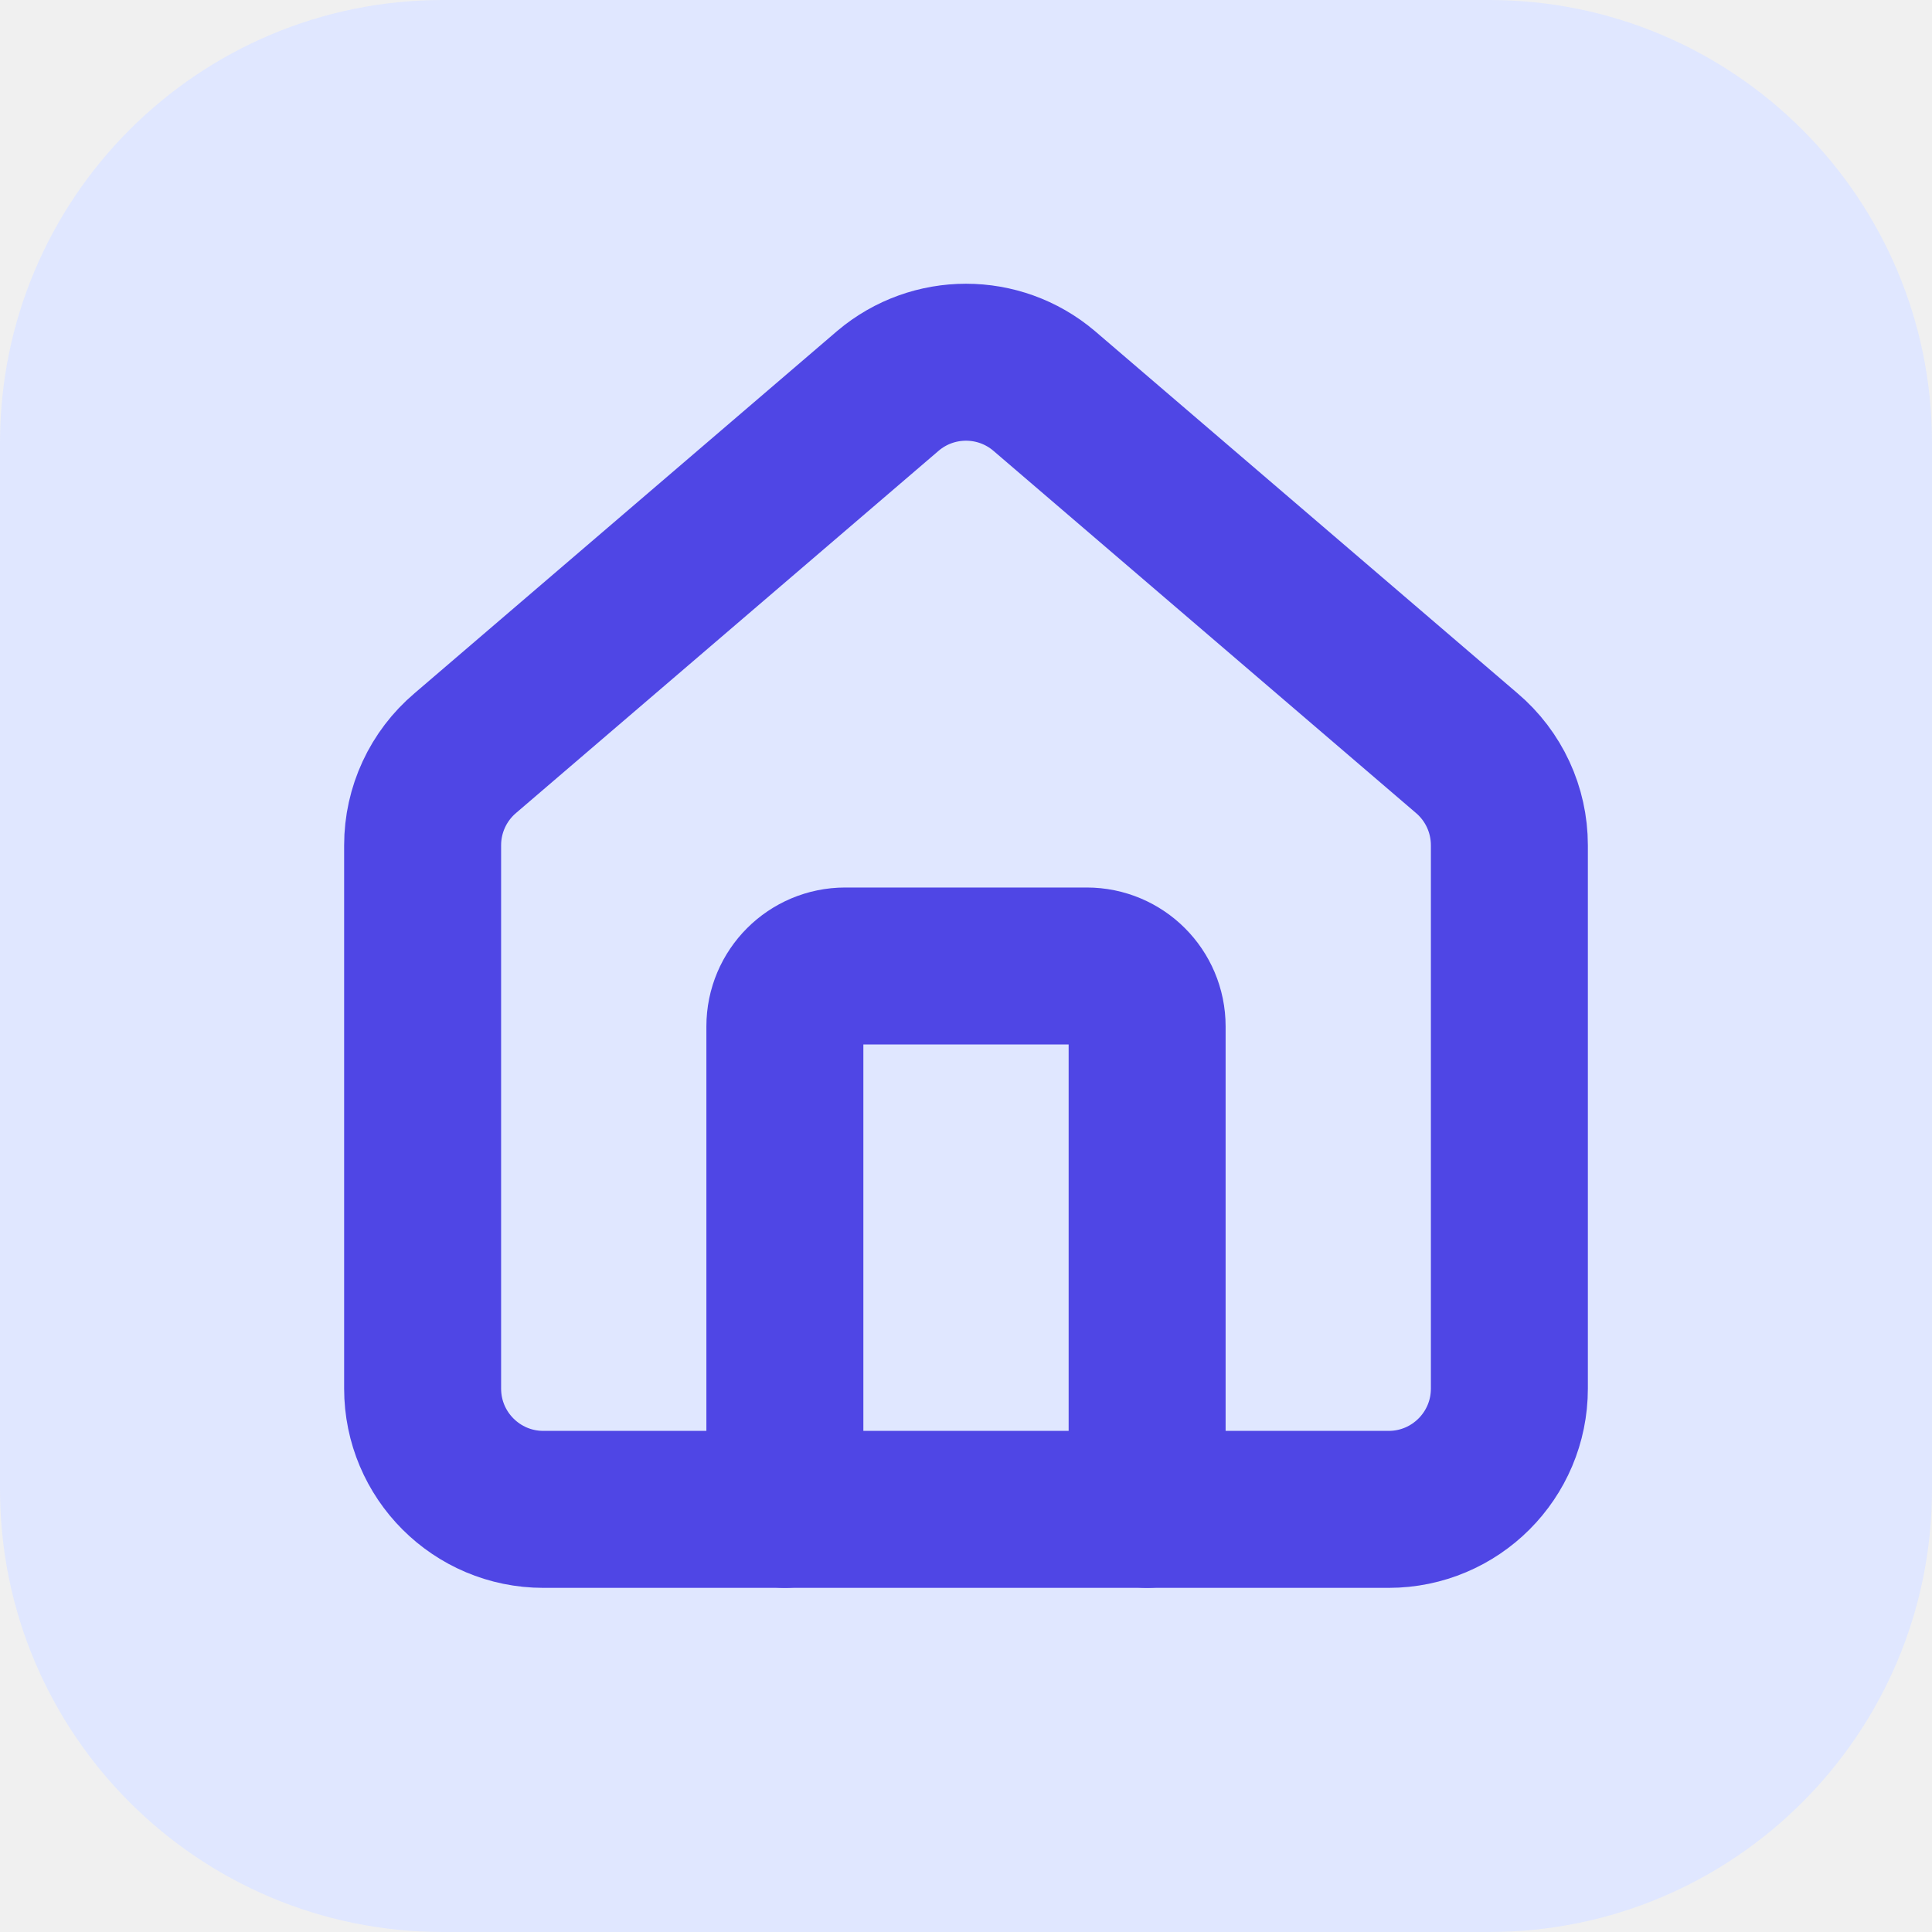
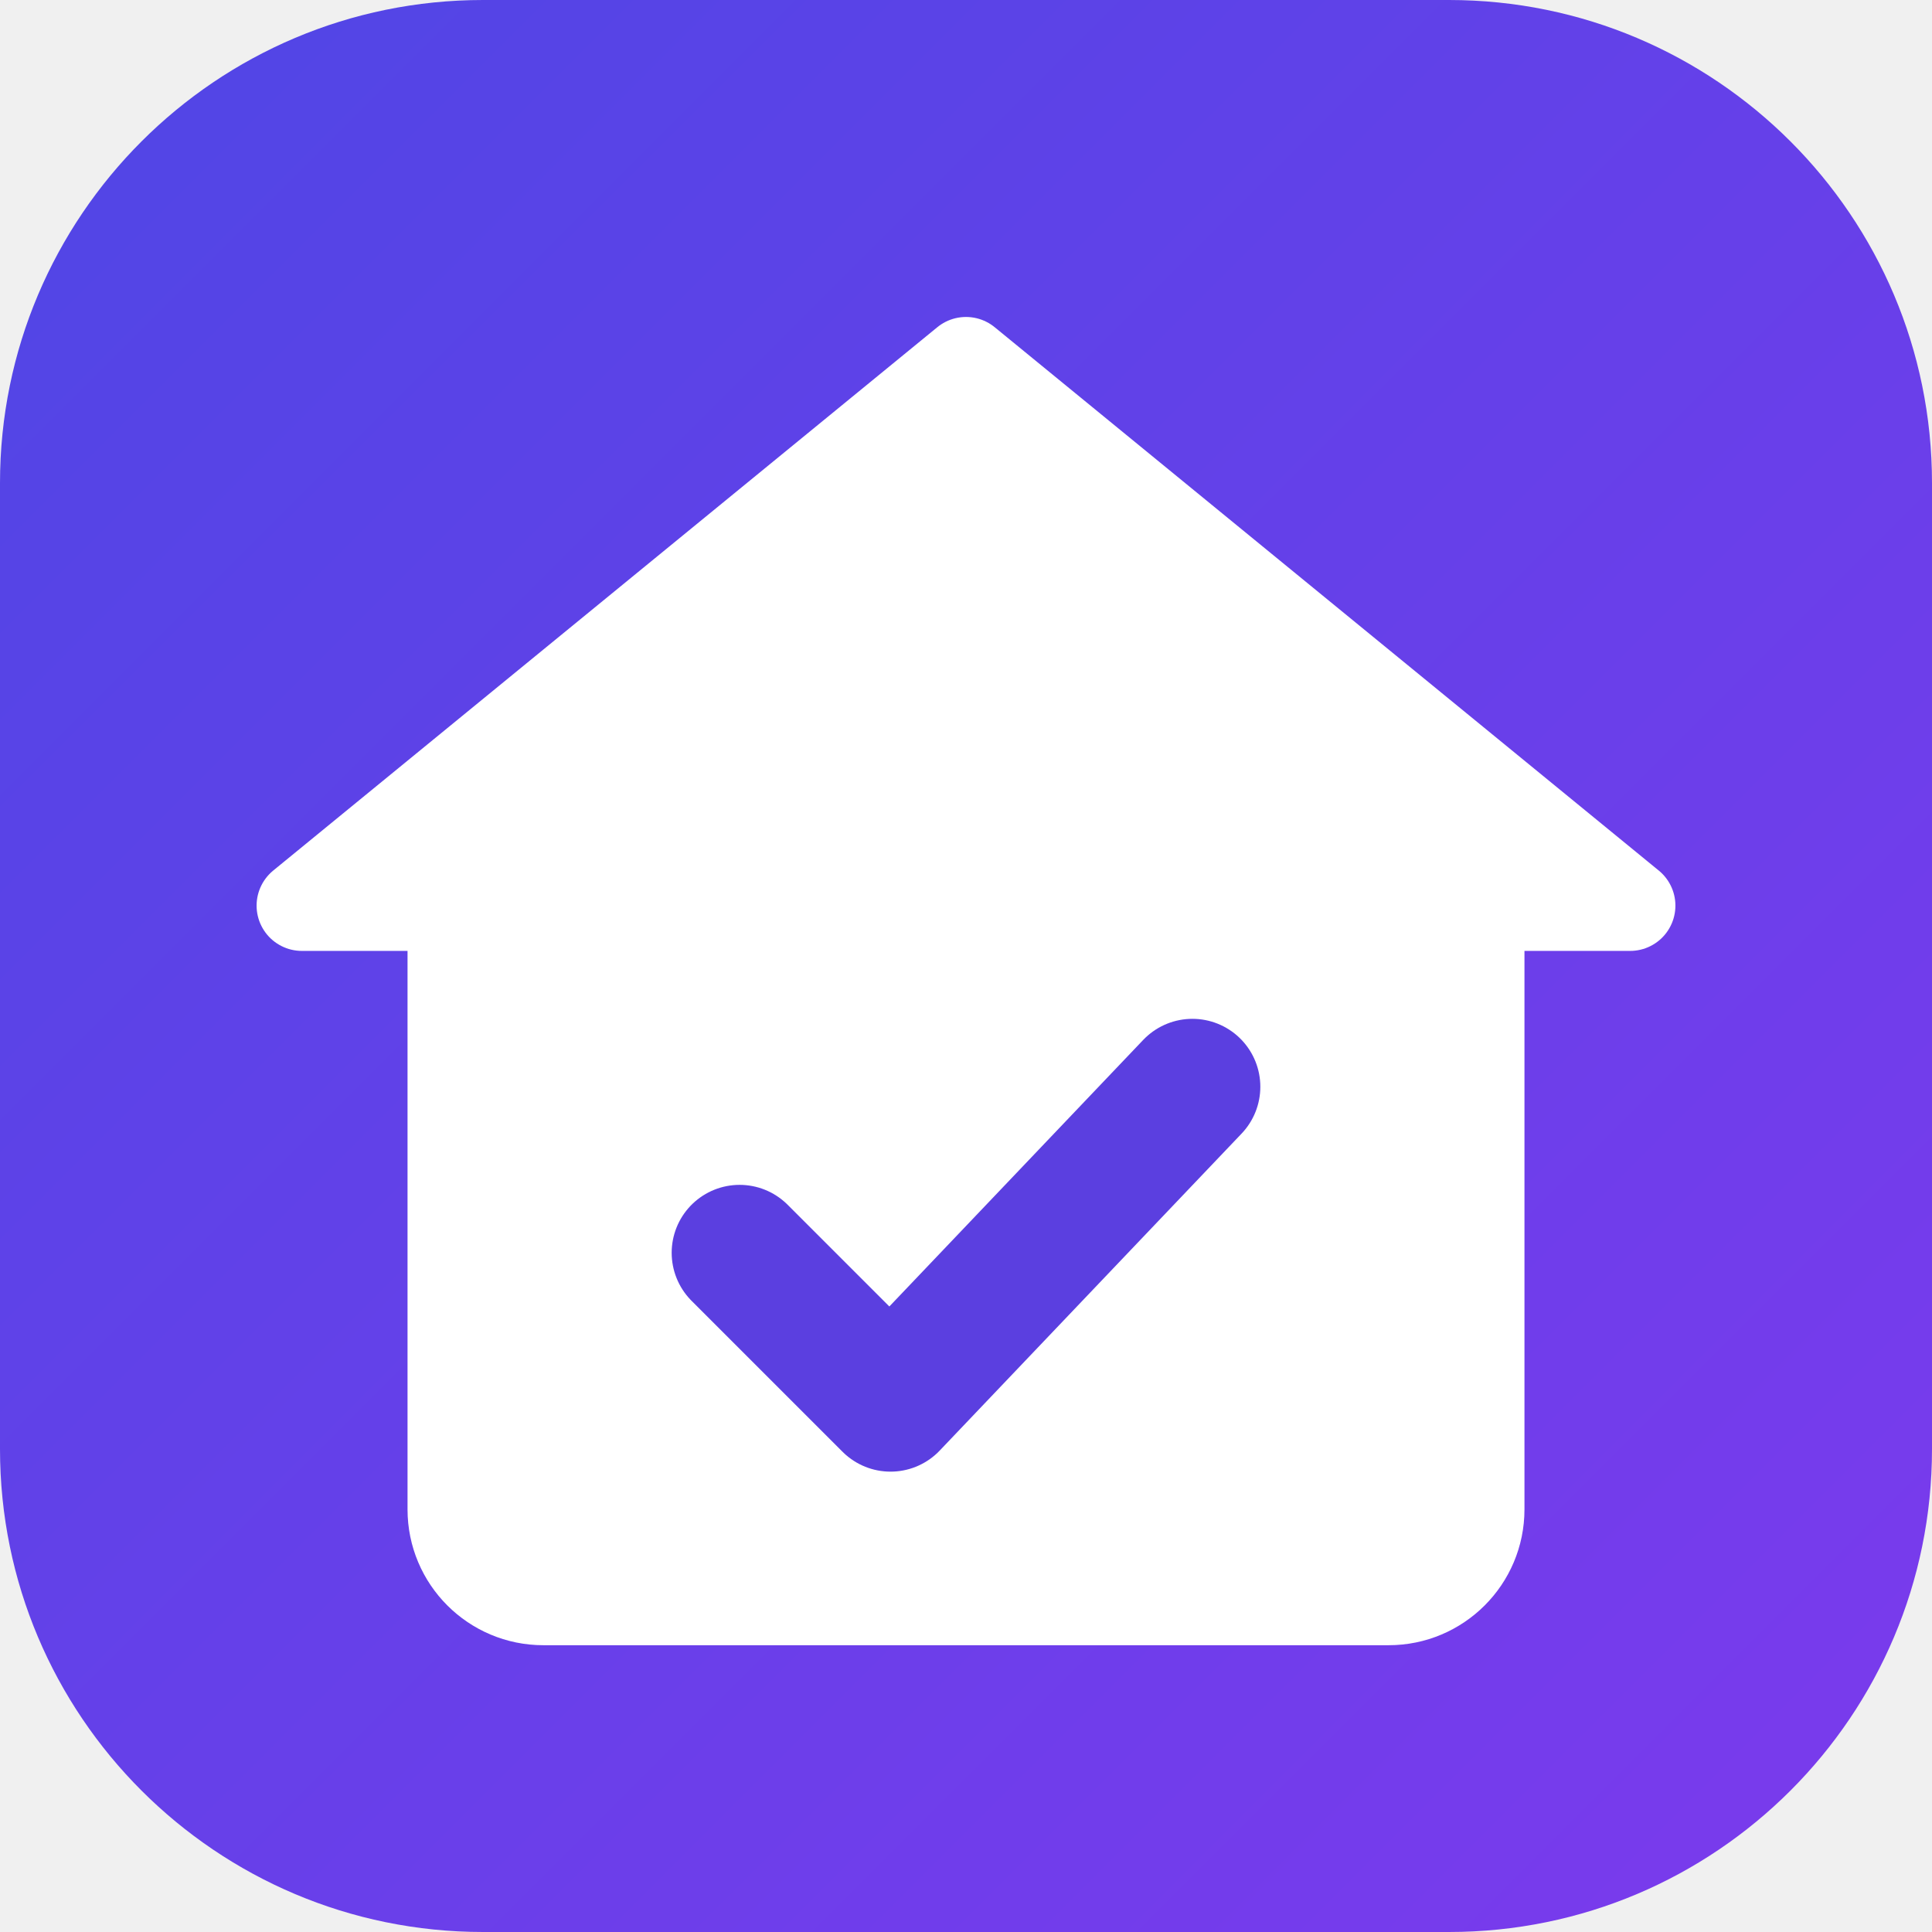
- <svg xmlns="http://www.w3.org/2000/svg" viewBox="0 0 24 24" width="32" height="32">
-   <rect width="24" height="24" rx="5.5" fill="#e0e7ff" />
-   <g transform="translate(3 3) scale(0.75)" fill="none" stroke="#4f46e5" stroke-width="2.6" stroke-linecap="round" stroke-linejoin="round">
-     <path d="M15 21v-8a1 1 0 0 0-1-1h-4a1 1 0 0 0-1 1v8" />
-     <path d="M3 10a2 2 0 0 1 .709-1.528l7-6a2 2 0 0 1 2.582 0l7 6A2 2 0 0 1 21 10v9a2 2 0 0 1-2 2H5a2 2 0 0 1-2-2z" />
-   </g>
+ <svg xmlns="http://www.w3.org/2000/svg" viewBox="0 0 64 64" role="img" aria-label="KayaHub">
+   <defs>
+     <linearGradient id="kh-bg" x1="0" y1="0" x2="1" y2="1">
+       <stop offset="0" stop-color="#4F46E5" />
+       <stop offset="1" stop-color="#7C3AED" />
+     </linearGradient>
+   </defs>
+   <rect width="64" height="64" rx="16" fill="url(#kh-bg)" />
+   <path d="M32 12 10 30h5v20a3 3 0 0 0 3 3h28a3 3 0 0 0 3-3V30h5Z" fill="#fff" stroke="#fff" stroke-width="3" stroke-linejoin="round" />
+   <path d="m24.5 41.5 5 5 10-10.5" fill="none" stroke="#5B3FE0" stroke-width="4.5" stroke-linecap="round" stroke-linejoin="round" />
</svg>
